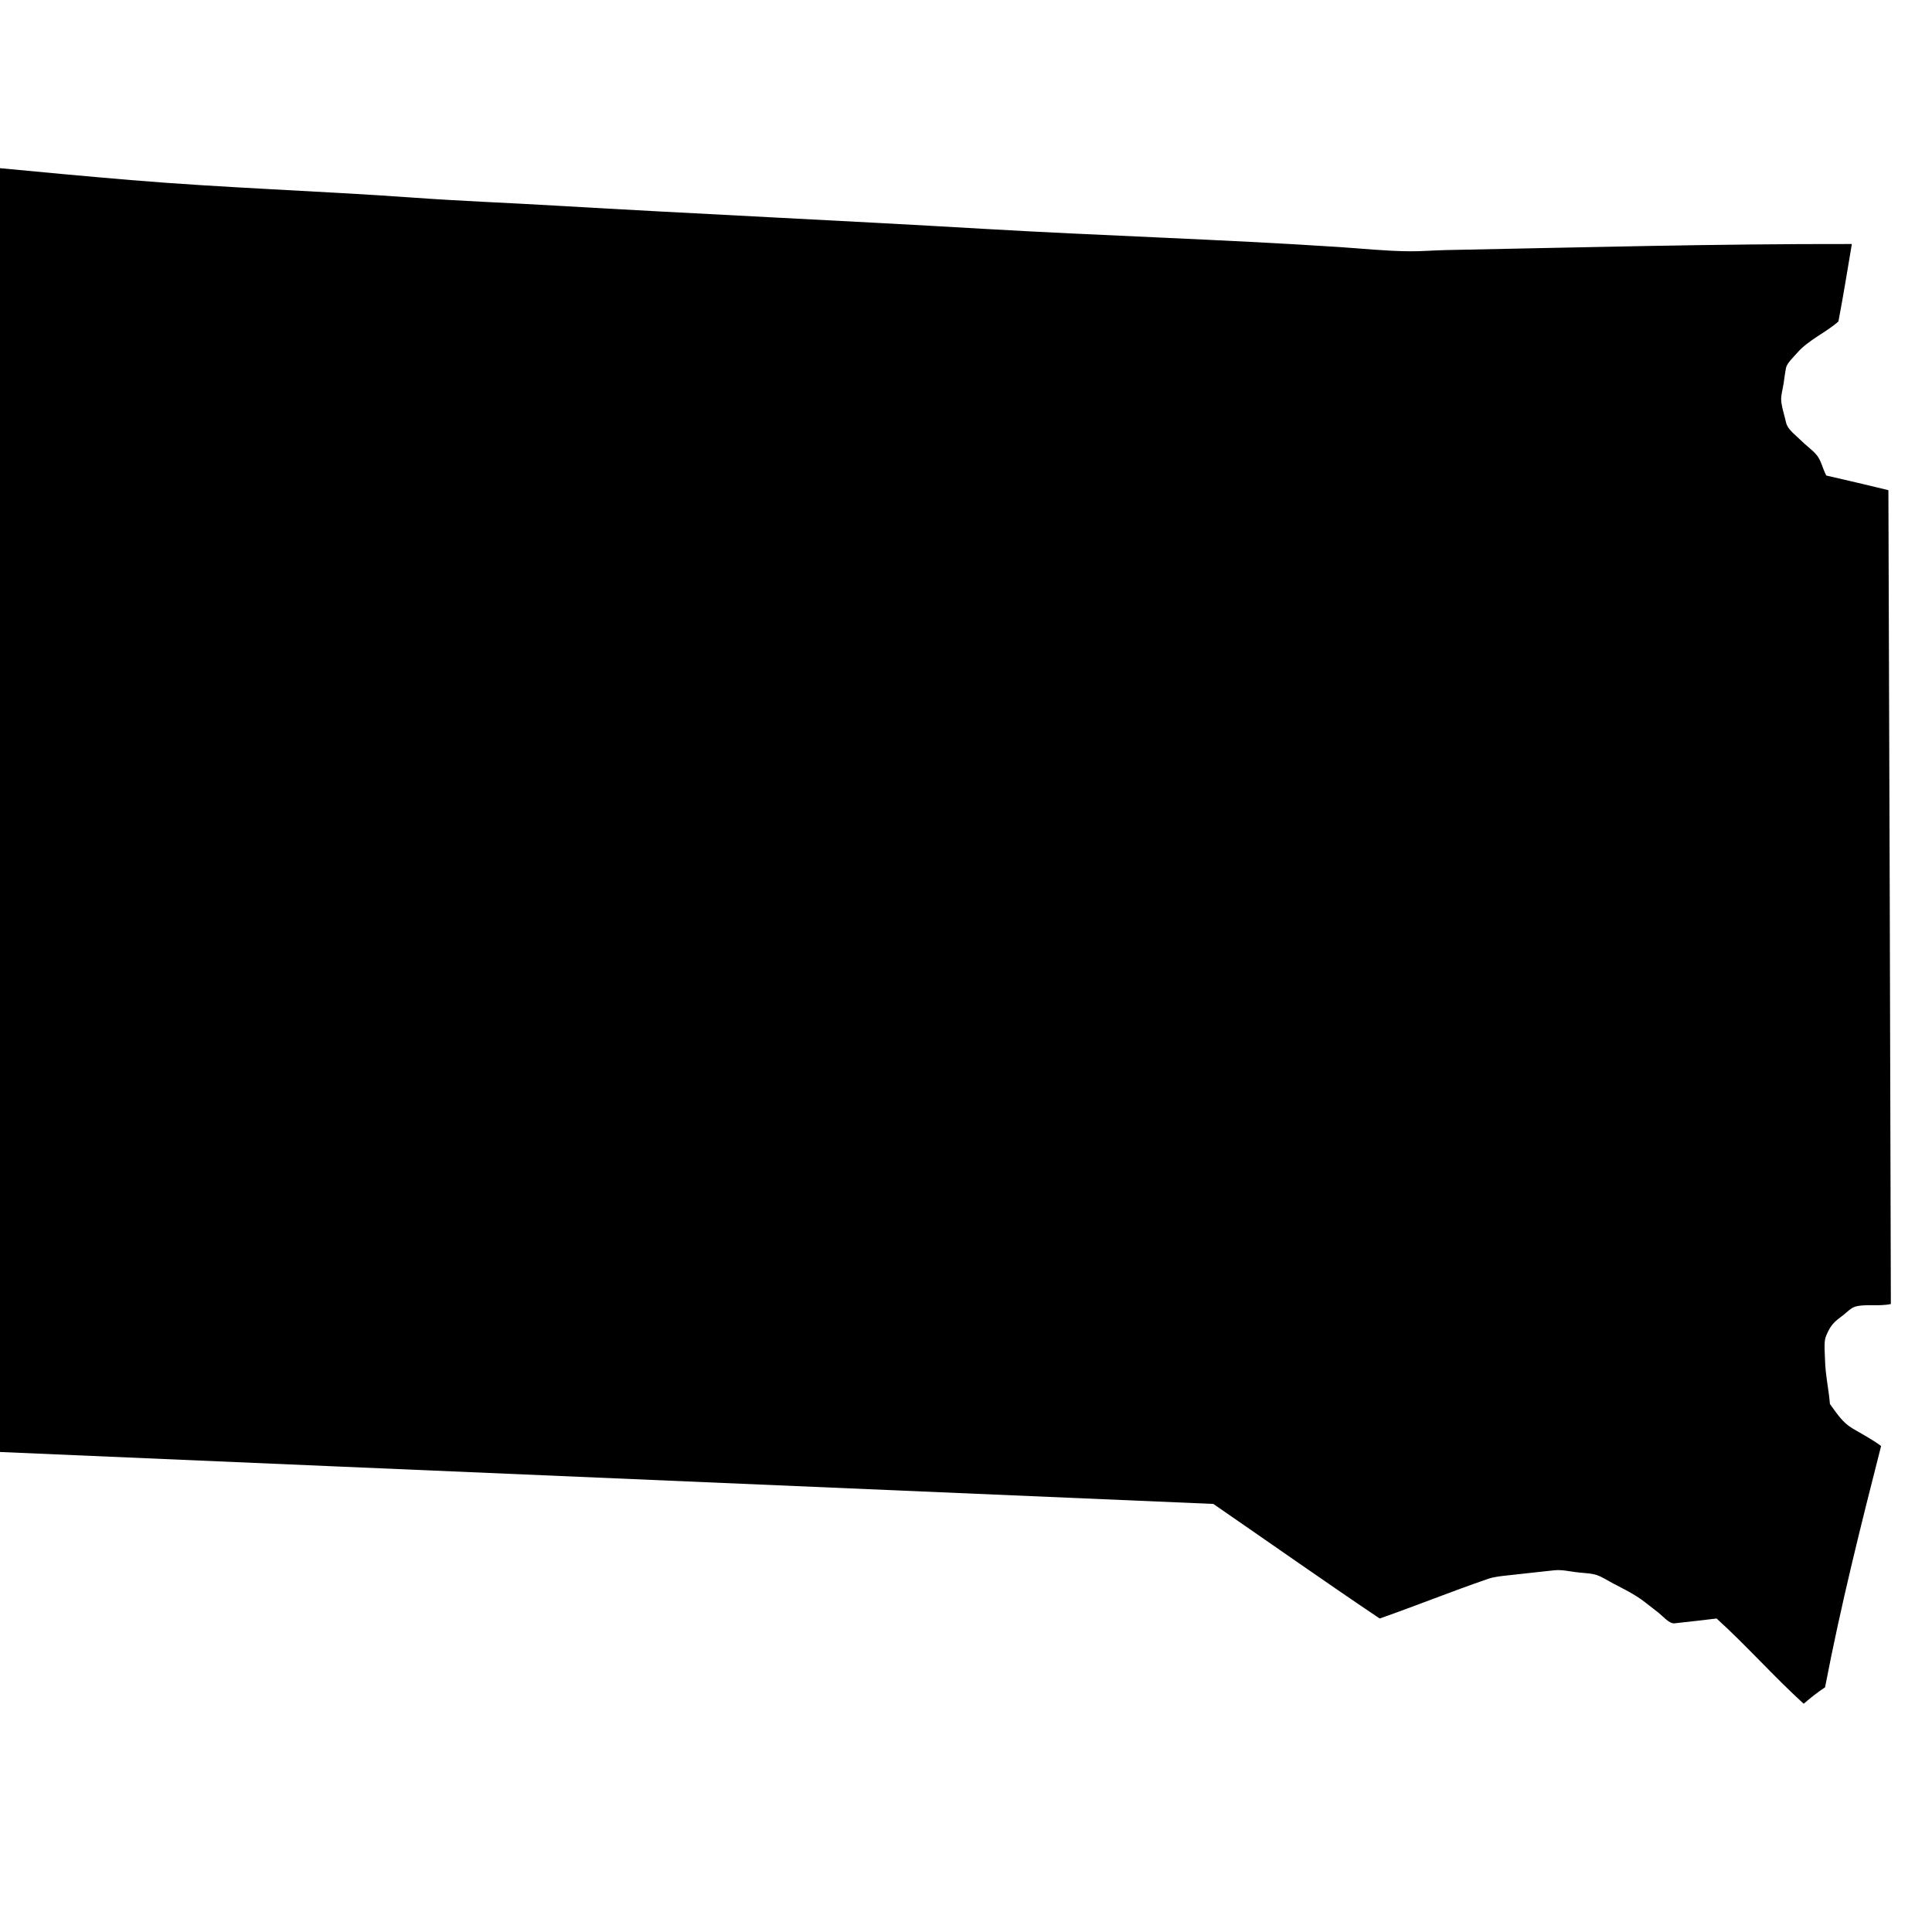
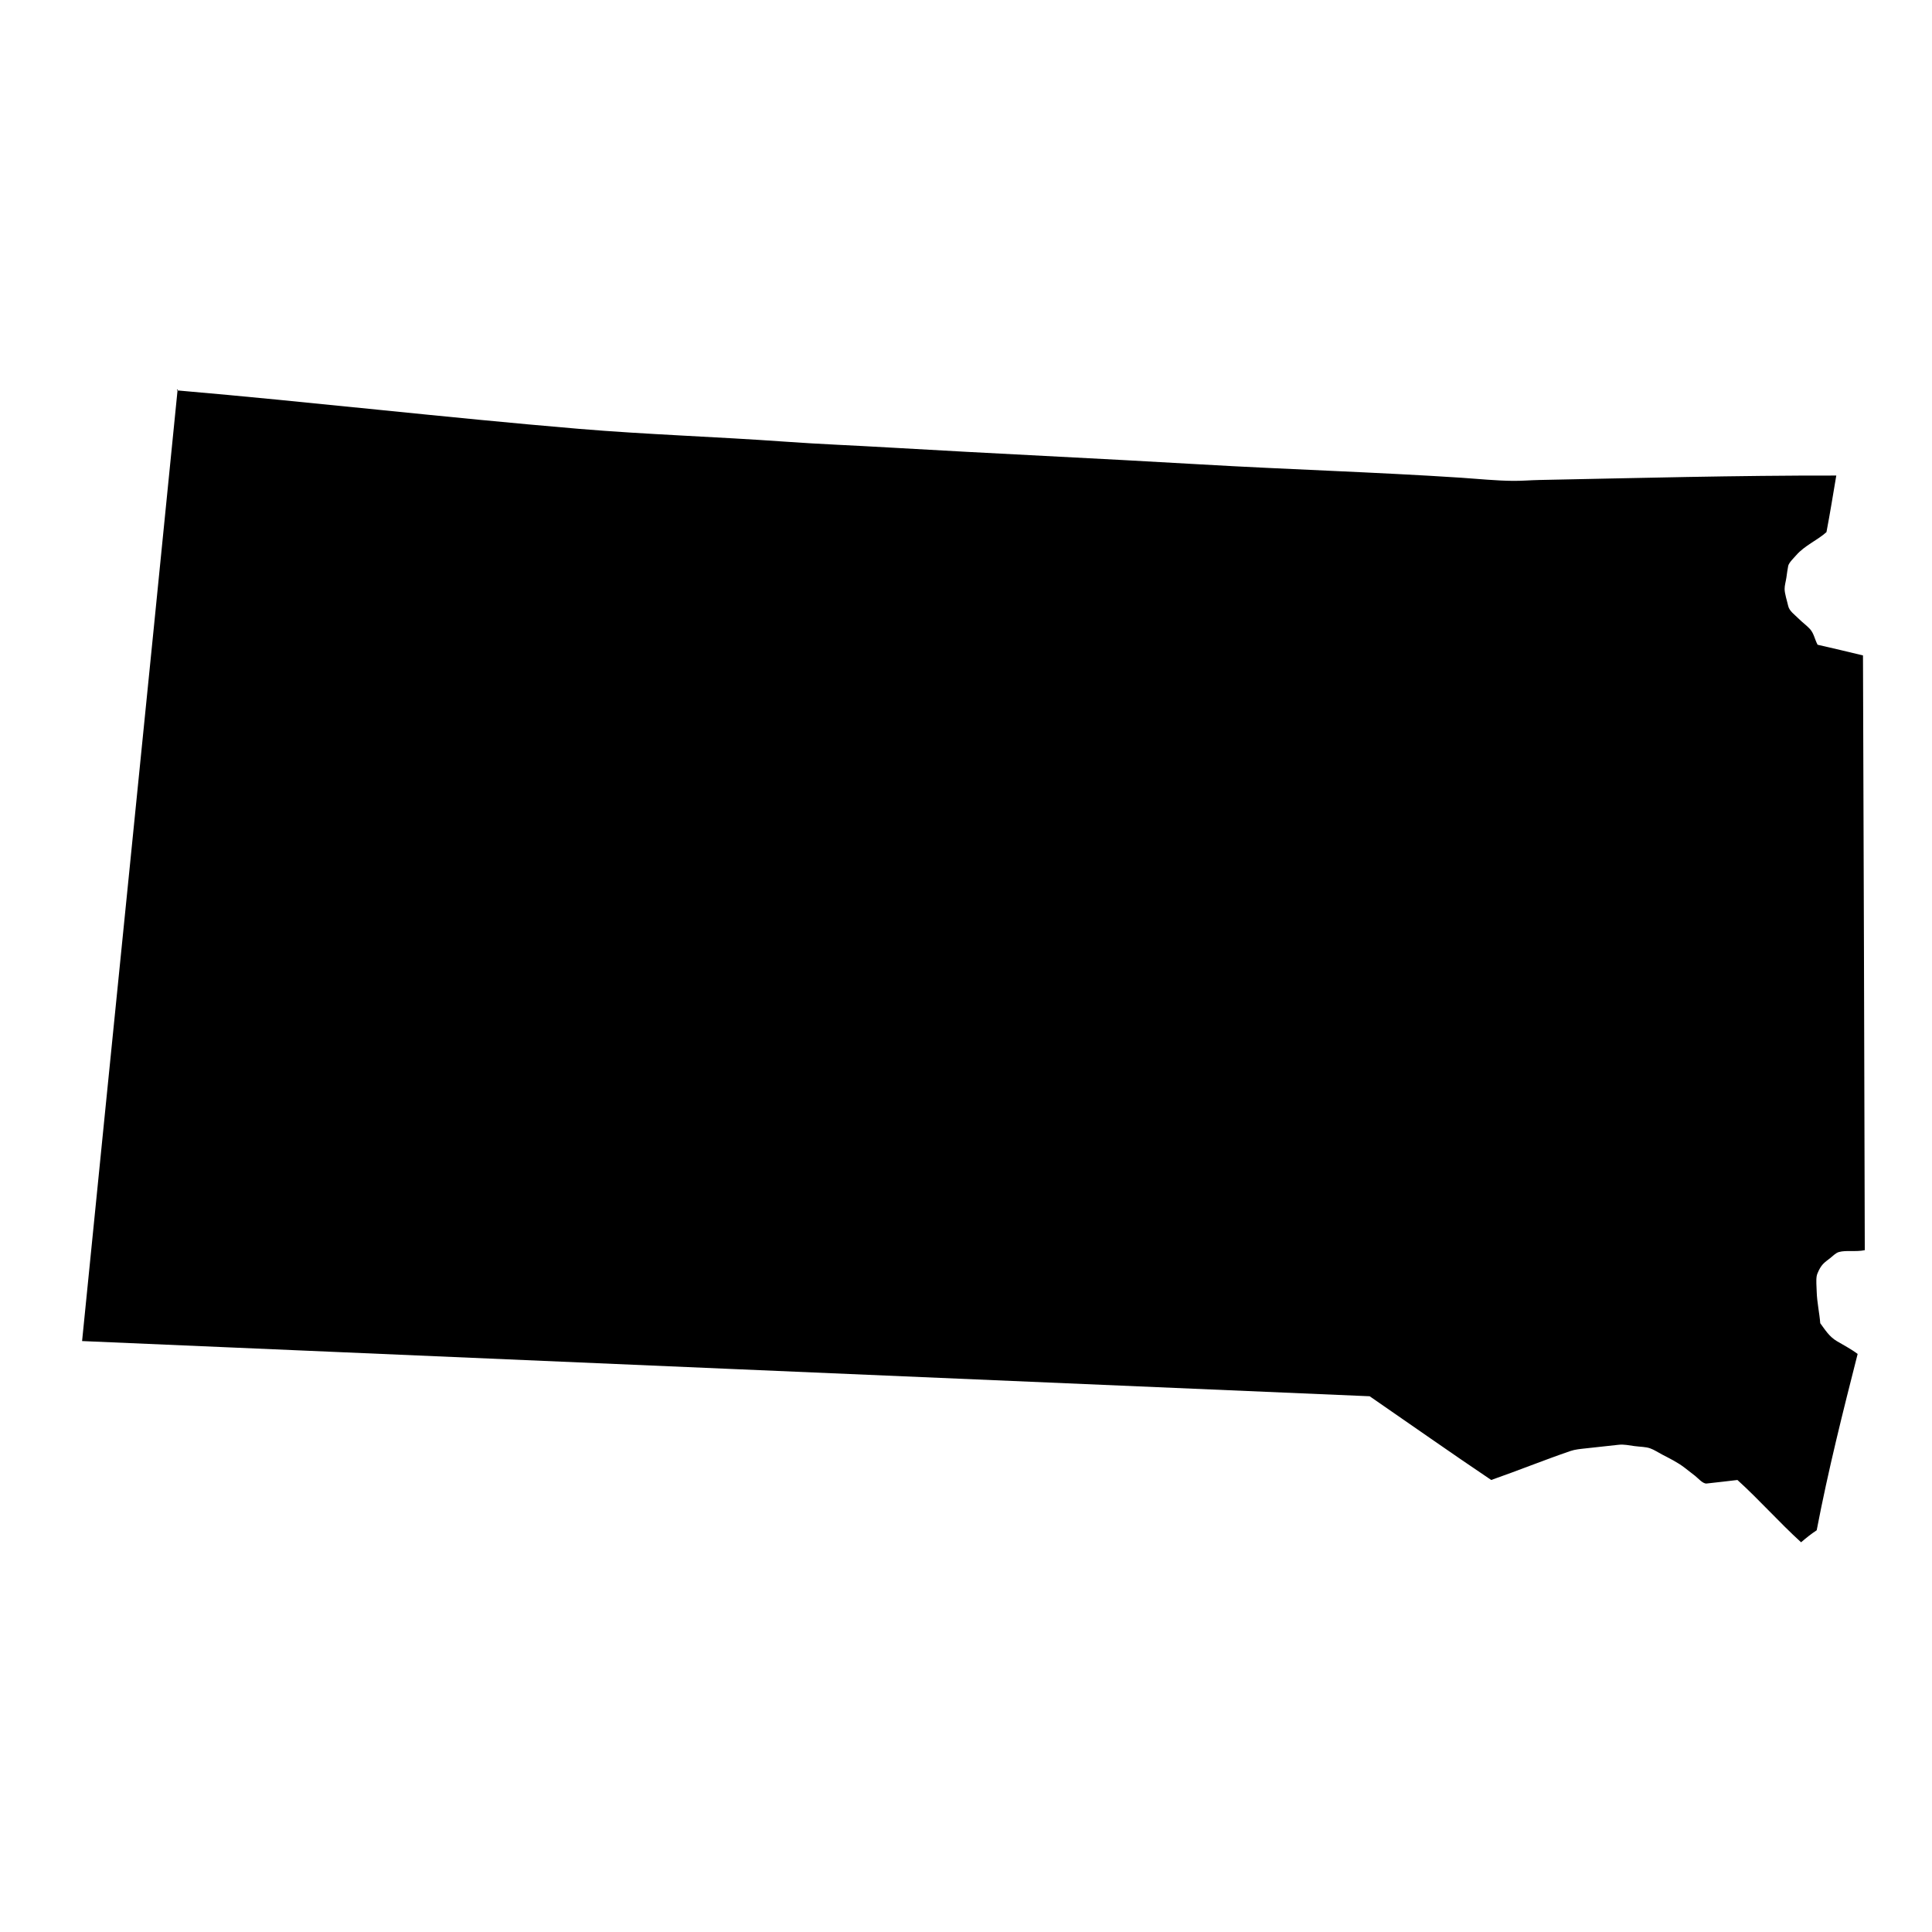
- <svg xmlns="http://www.w3.org/2000/svg" viewBox="150 80 190 190" aria-label="Map of South Dakota">
+ <svg xmlns="http://www.w3.org/2000/svg" viewBox="85 40 260 260" aria-label="Map of South Dakota">
  <path id="south-dakota" name="South Dakota" d="M329.777,210.946c0.419-0.838,0.802-1.08,1.498-1.617   c0.313-0.242,0.773-0.727,1.204-0.838c0.967-0.271,2.266,0.006,3.475-0.248c-0.064-26.689-0.147-53.373-0.242-80.039   c-2.029-0.49-4.064-0.975-6.111-1.439c-0.413-0.803-0.484-1.5-1.015-2.102c-0.407-0.453-1.01-0.885-1.499-1.375   c-0.578-0.578-1.292-1.055-1.439-1.74c-0.159-0.707-0.472-1.627-0.483-2.277c-0.006-0.482,0.165-1.031,0.241-1.557   c0.077-0.514,0.142-1.068,0.242-1.557c0.095-0.449,0.803-1.115,1.074-1.434c1.126-1.305,2.926-2.061,4.076-3.115   c0.478-2.502,0.891-5.068,1.321-7.611c-13.422-0.023-26.938,0.342-39.904,0.596c-1.216,0.023-2.407,0.131-3.593,0.119   c-2.308-0.018-4.649-0.266-6.956-0.42c-11.593-0.76-23.457-1.115-35.044-1.793c-13.964-0.82-28.034-1.457-42.005-2.277   c-4.679-0.277-9.333-0.449-13.958-0.785c-9.304-0.666-18.572-0.955-27.8-1.729c-18.053-1.521-36.063-3.621-53.869-5.156   c-0.07,0.023-0.124,0.076-0.117,0.178c-4.242,42.613-8.566,85.143-12.826,127.744c57.745,2.488,115.502,4.967,173.277,7.428   c5.457,3.758,10.85,7.563,16.359,11.268c3.781-1.328,7.085-2.672,10.66-3.9c0.638-0.217,1.352-0.277,2.101-0.359   c1.41-0.152,3.044-0.342,4.378-0.479c0.749-0.082,1.409,0.084,2.153,0.178c0.778,0.105,1.492,0.088,2.094,0.301   c0.543,0.189,1.074,0.555,1.623,0.838c0.885,0.467,2.059,1.021,3.056,1.799c0.384,0.301,0.891,0.697,1.381,1.074   c0.419,0.336,1.05,1.086,1.551,1.021c1.163-0.131,3.216-0.355,4.136-0.473c2.962,2.684,5.61,5.693,8.566,8.383   c0.667-0.572,1.352-1.127,2.101-1.615c1.569-8.178,3.533-15.959,5.51-23.729c-0.873-0.66-1.882-1.18-2.813-1.734   c-1.009-0.602-1.54-1.48-2.219-2.402c-0.101-1.338-0.442-2.844-0.478-4.252c-0.018-0.721-0.101-1.5,0-2.096   C329.517,211.505,329.659,211.192,329.777,210.946z" />
  <path d="M108.931,92.552c0-0.041,0-0.076,0-0.117c-0.035,0-0.077,0-0.118,0   c0,0.041,0,0.076,0,0.117C108.854,92.552,108.896,92.552,108.931,92.552z" />
</svg>
